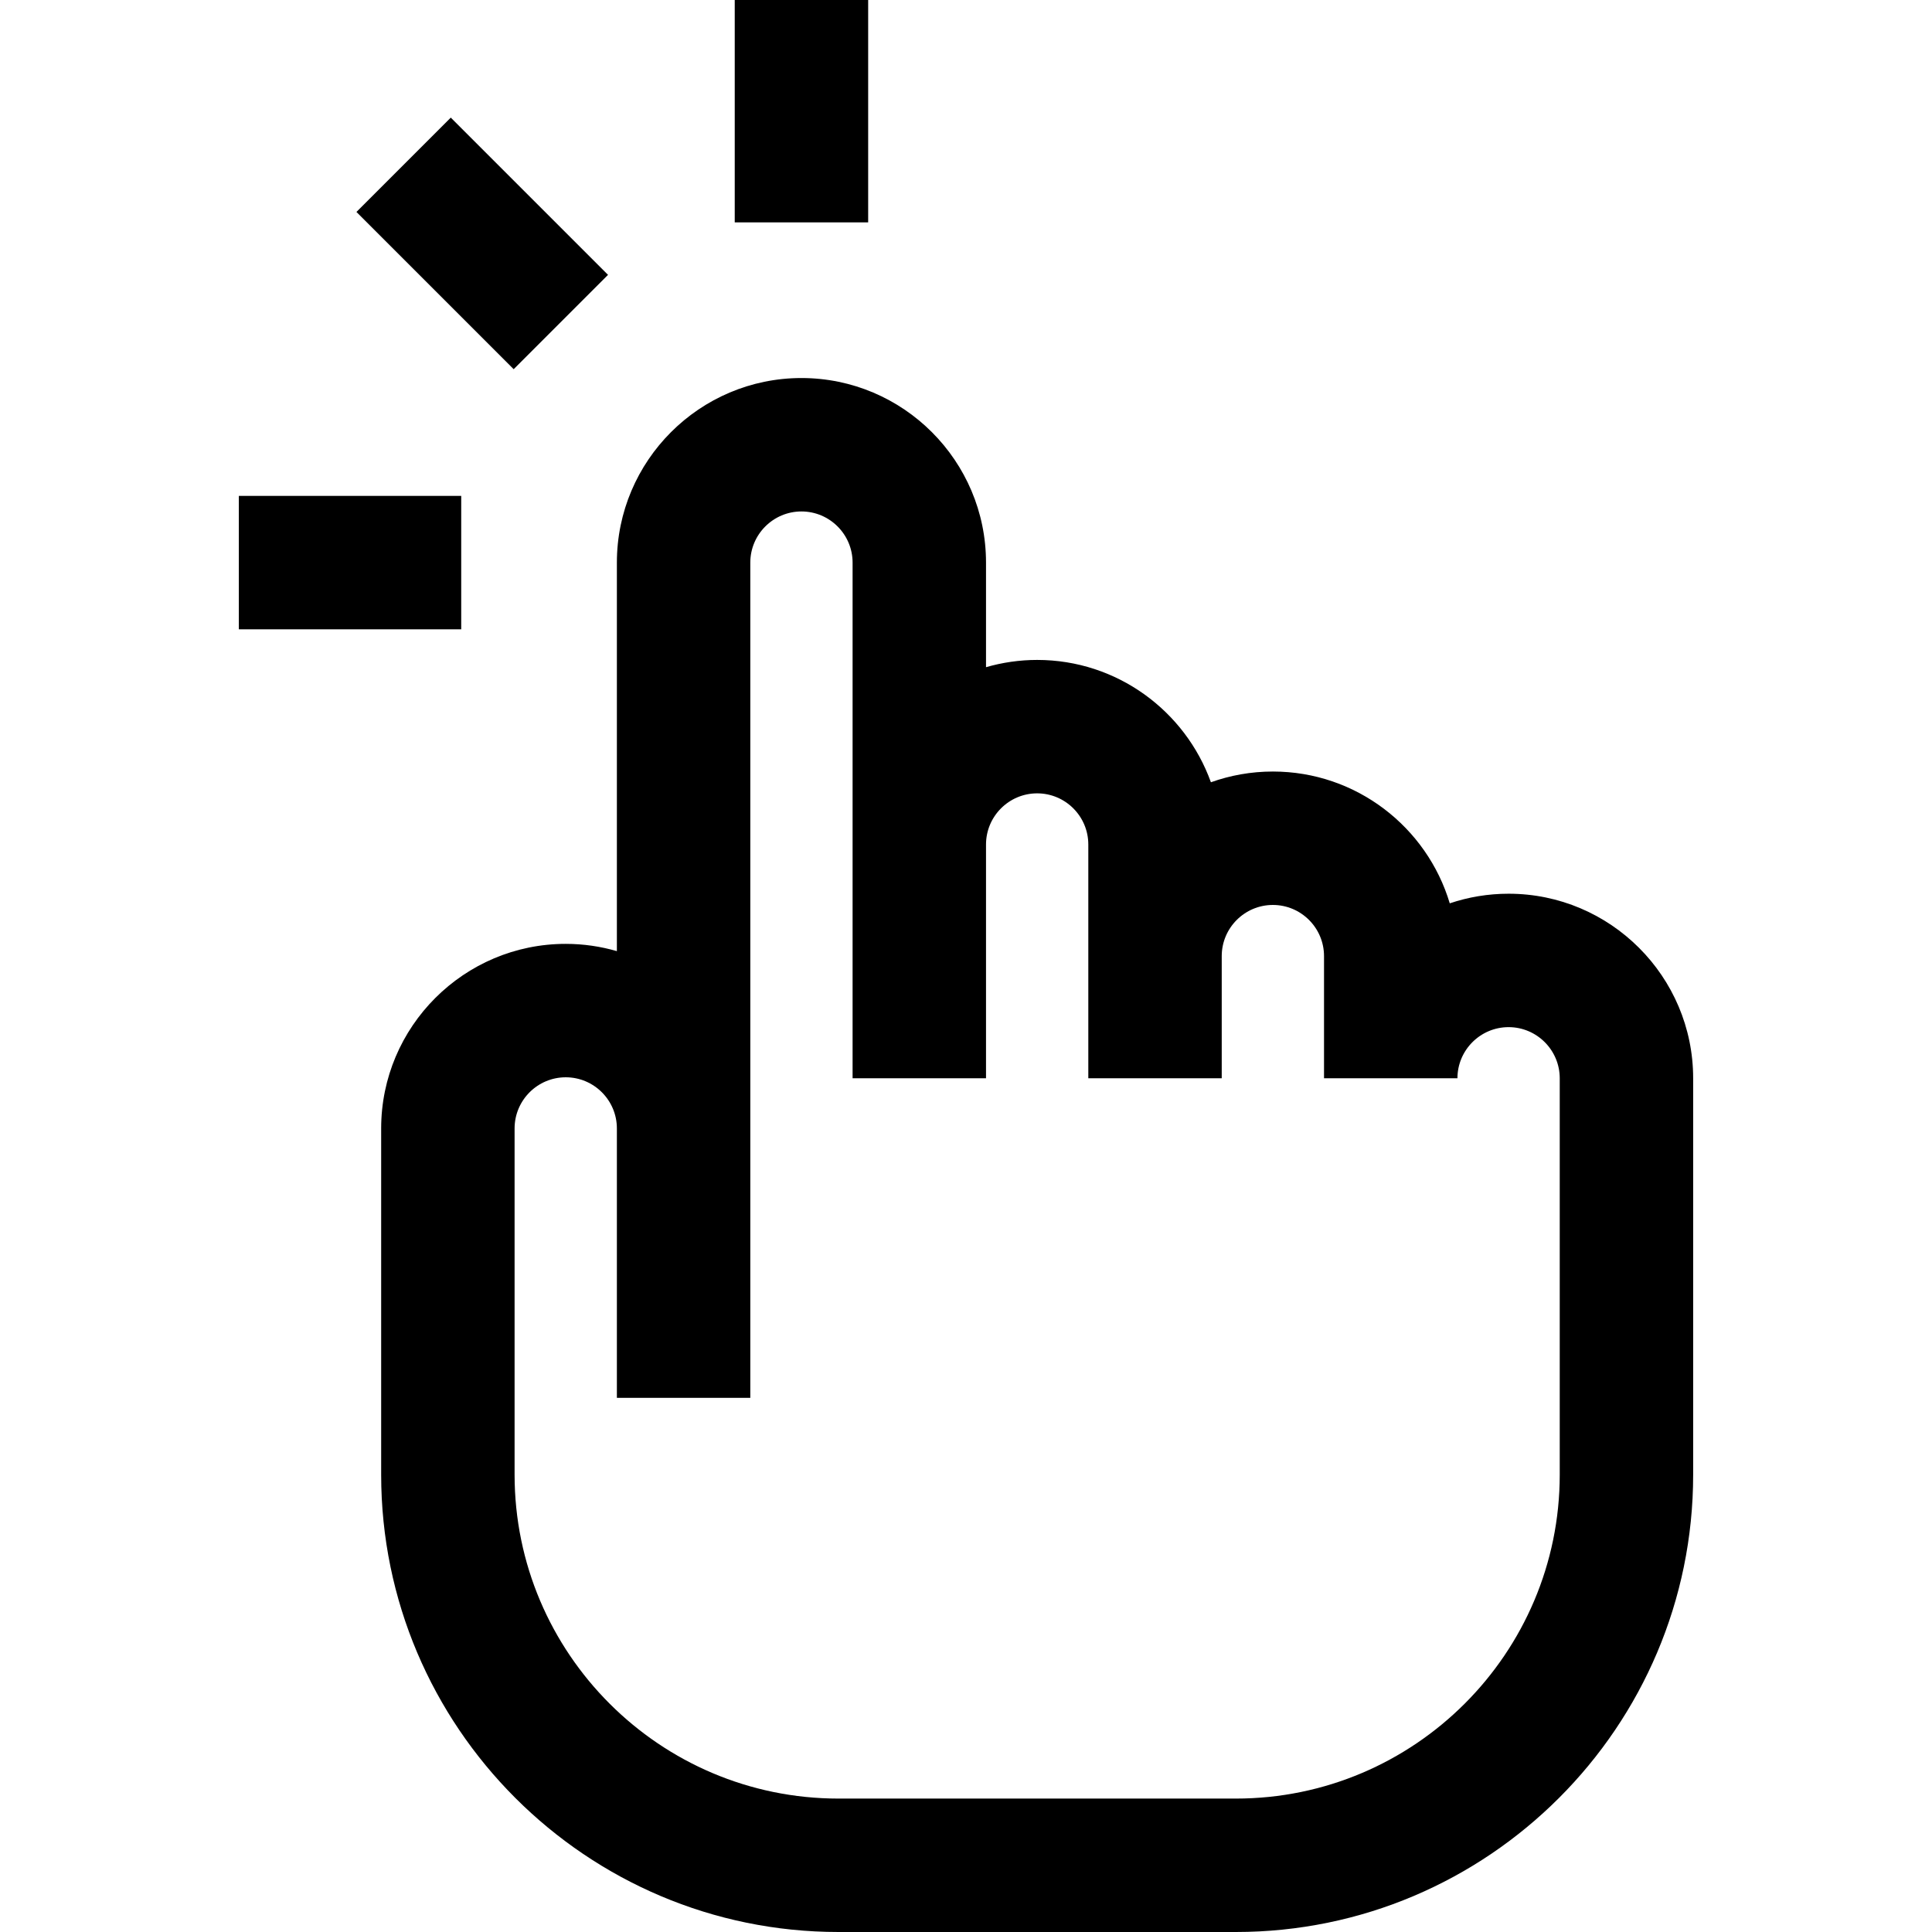
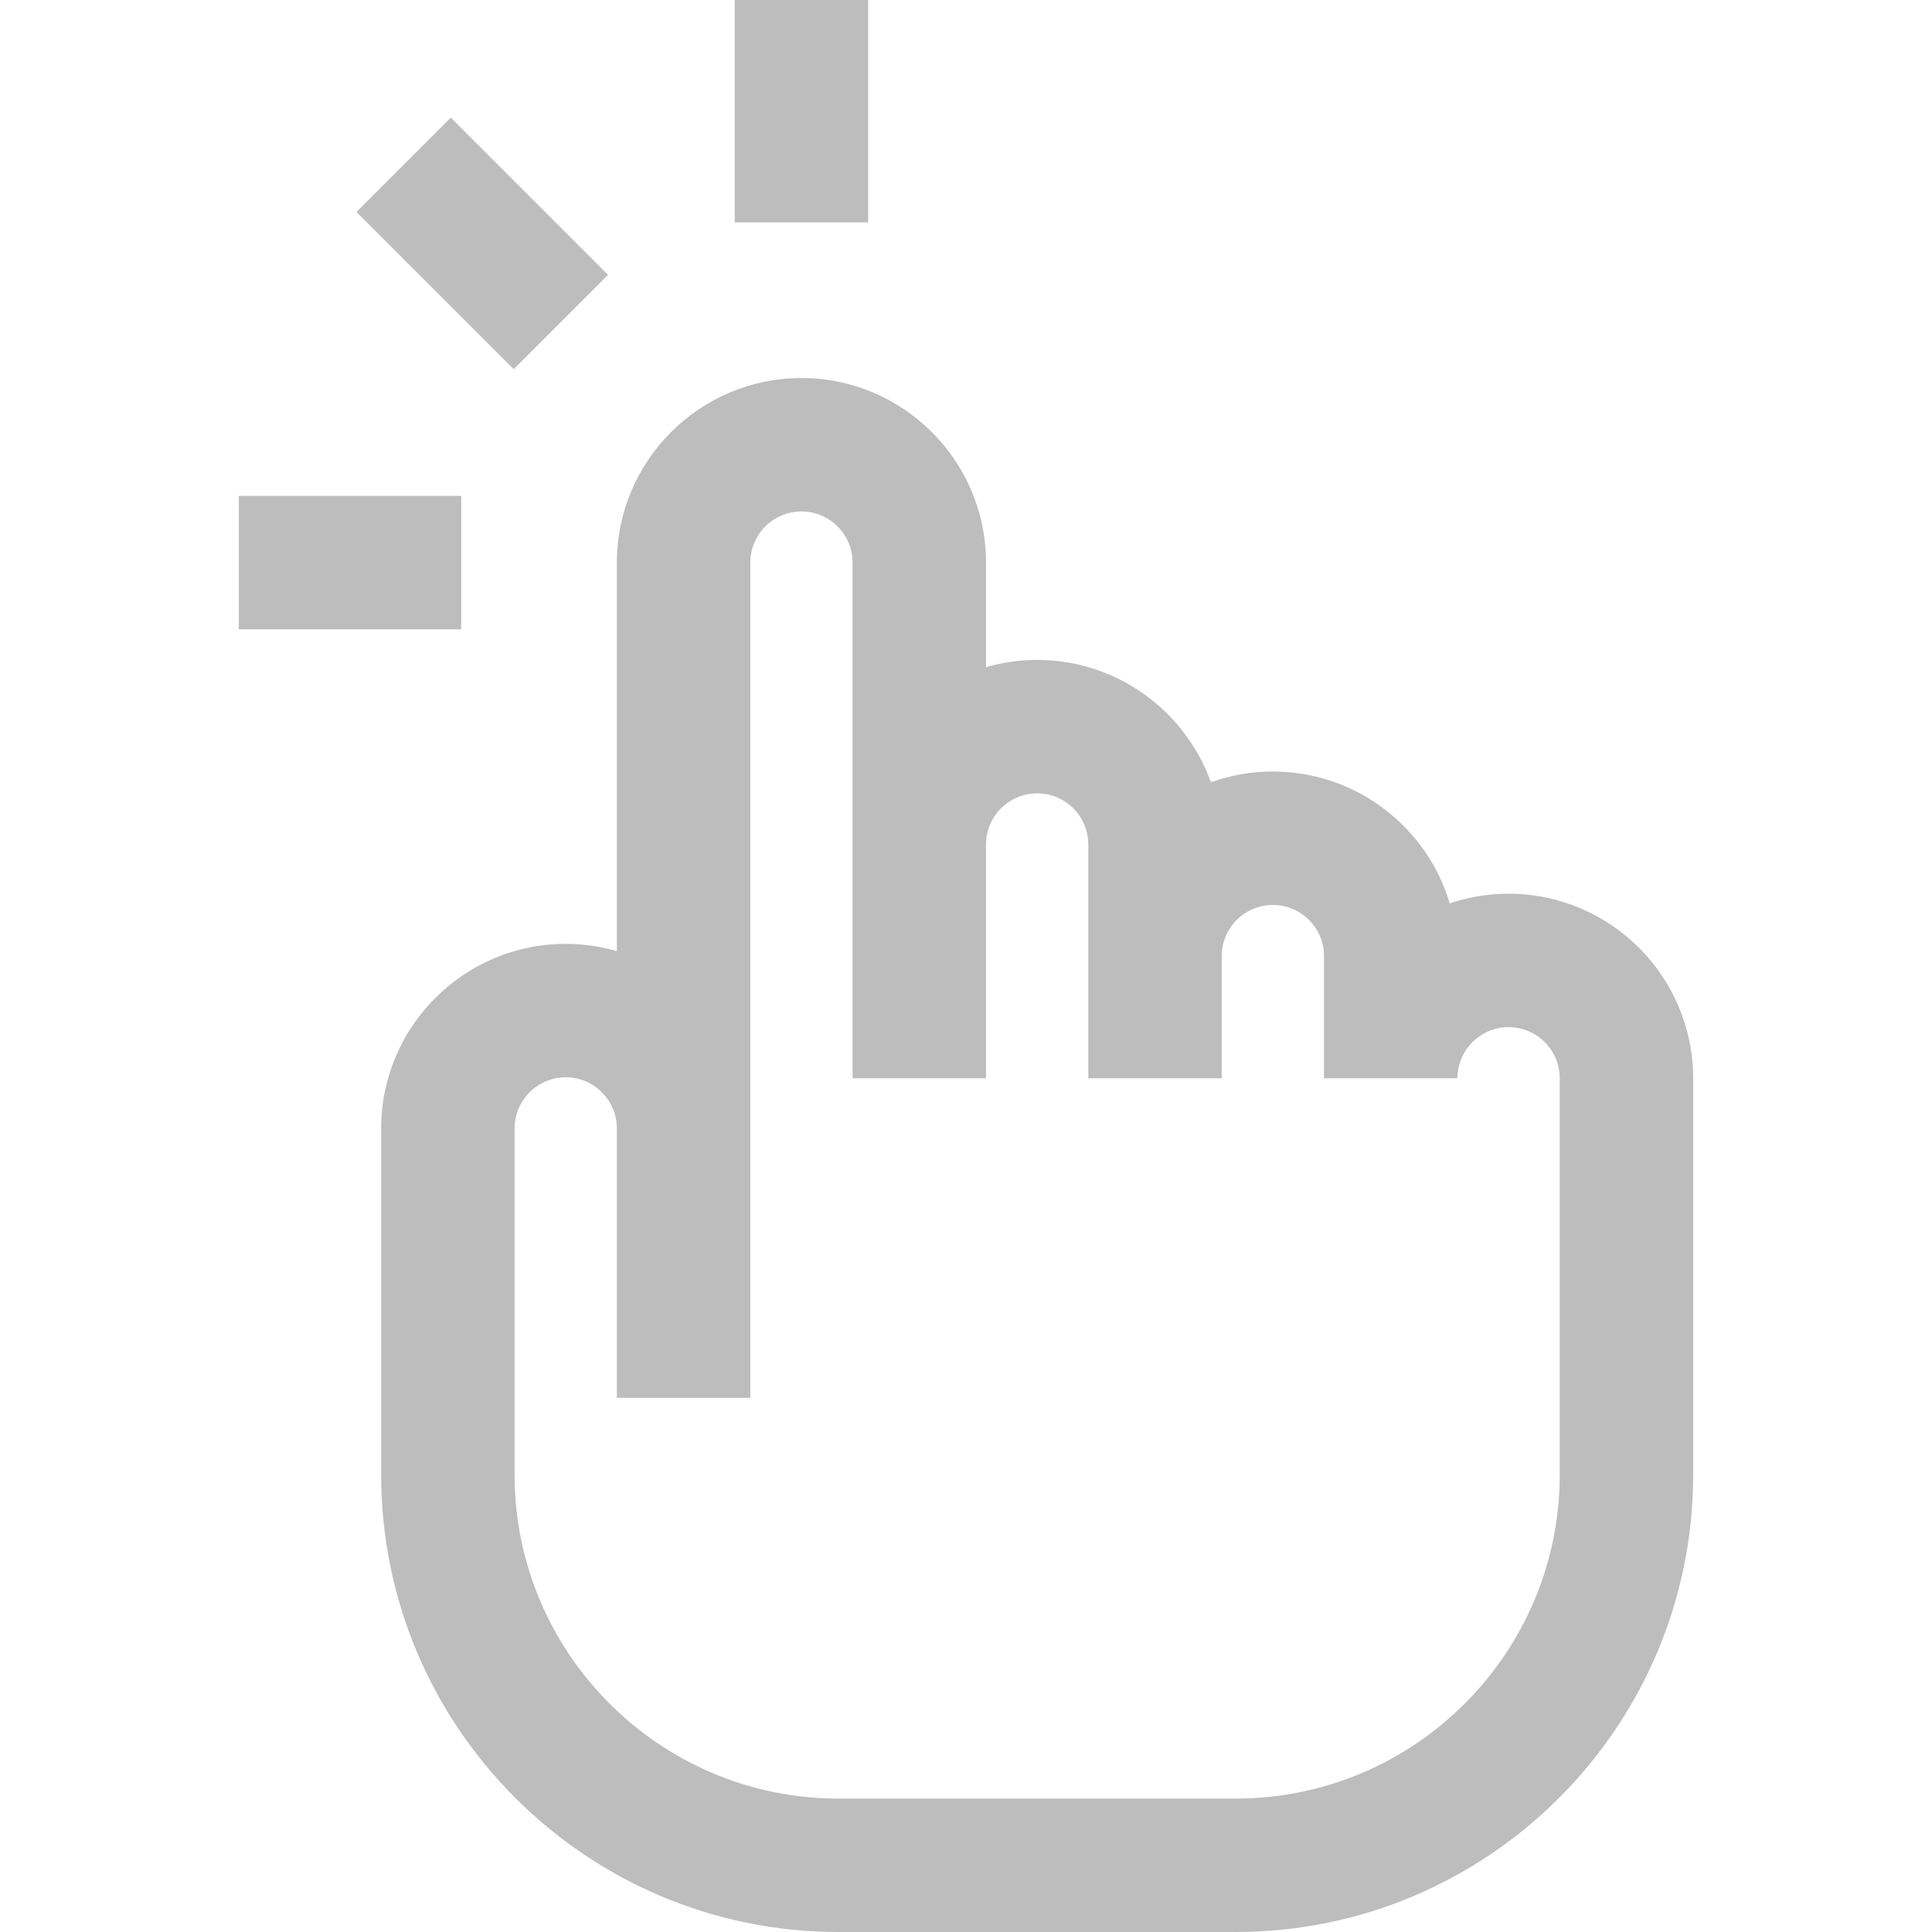
- <svg xmlns="http://www.w3.org/2000/svg" fill="#000000" version="1.1" id="Capa_1" viewBox="0 0 434.407 434.407" xml:space="preserve">
+ <svg xmlns="http://www.w3.org/2000/svg" fill="#bdbdbd" version="1.1" id="Capa_1" viewBox="0 0 434.407 434.407" xml:space="preserve">
  <g id="SVGRepo_bgCarrier" stroke-width="0" />
  <g id="SVGRepo_tracerCarrier" stroke-linecap="round" stroke-linejoin="round" />
  <g id="SVGRepo_iconCarrier">
    <g>
      <path d="M339.204,200.951c-4.623,0-9.071,0.76-13.228,2.161c-5.117-17.12-21.011-29.635-39.772-29.635 c-4.887,0-9.576,0.855-13.934,2.414c-5.755-16.018-21.092-27.507-39.066-27.507c-3.99,0-7.845,0.578-11.5,1.633V126.5 c0-22.883-18.617-41.5-41.5-41.5s-41.5,18.617-41.5,41.5v87.36c-3.655-1.056-7.51-1.633-11.5-1.633 c-22.883,0-41.5,18.617-41.5,41.5v77.851c0,56.7,46.129,102.829,102.829,102.829h89.343c56.699,0,102.828-46.129,102.828-102.829 v-89.126C380.704,219.568,362.087,200.951,339.204,200.951z M350.704,331.578c0,40.158-32.671,72.829-72.828,72.829h-89.343 c-40.158,0-72.829-32.671-72.829-72.829v-77.851c0-6.341,5.159-11.5,11.5-11.5c6.341,0,11.5,5.159,11.5,11.5v60.571h30V126.5 c0-6.341,5.159-11.5,11.5-11.5s11.5,5.159,11.5,11.5v63.384v44.022v8.545h30v-8.545v-44.022c0-6.341,5.159-11.5,11.5-11.5 s11.5,5.159,11.5,11.5v52.567h30v-27.474c0-6.341,5.159-11.5,11.5-11.5s11.5,5.159,11.5,11.5v27.474h30 c0-6.341,5.159-11.5,11.5-11.5s11.5,5.159,11.5,11.5V331.578z" />
      <rect x="53.704" y="111.5" width="50" height="30" />
      <rect x="165.204" width="30" height="50" />
      <path d="M101.359,26.445l35.354,35.354L115.5,83.012L80.146,47.658L101.359,26.445z" />
    </g>
  </g>
</svg>
